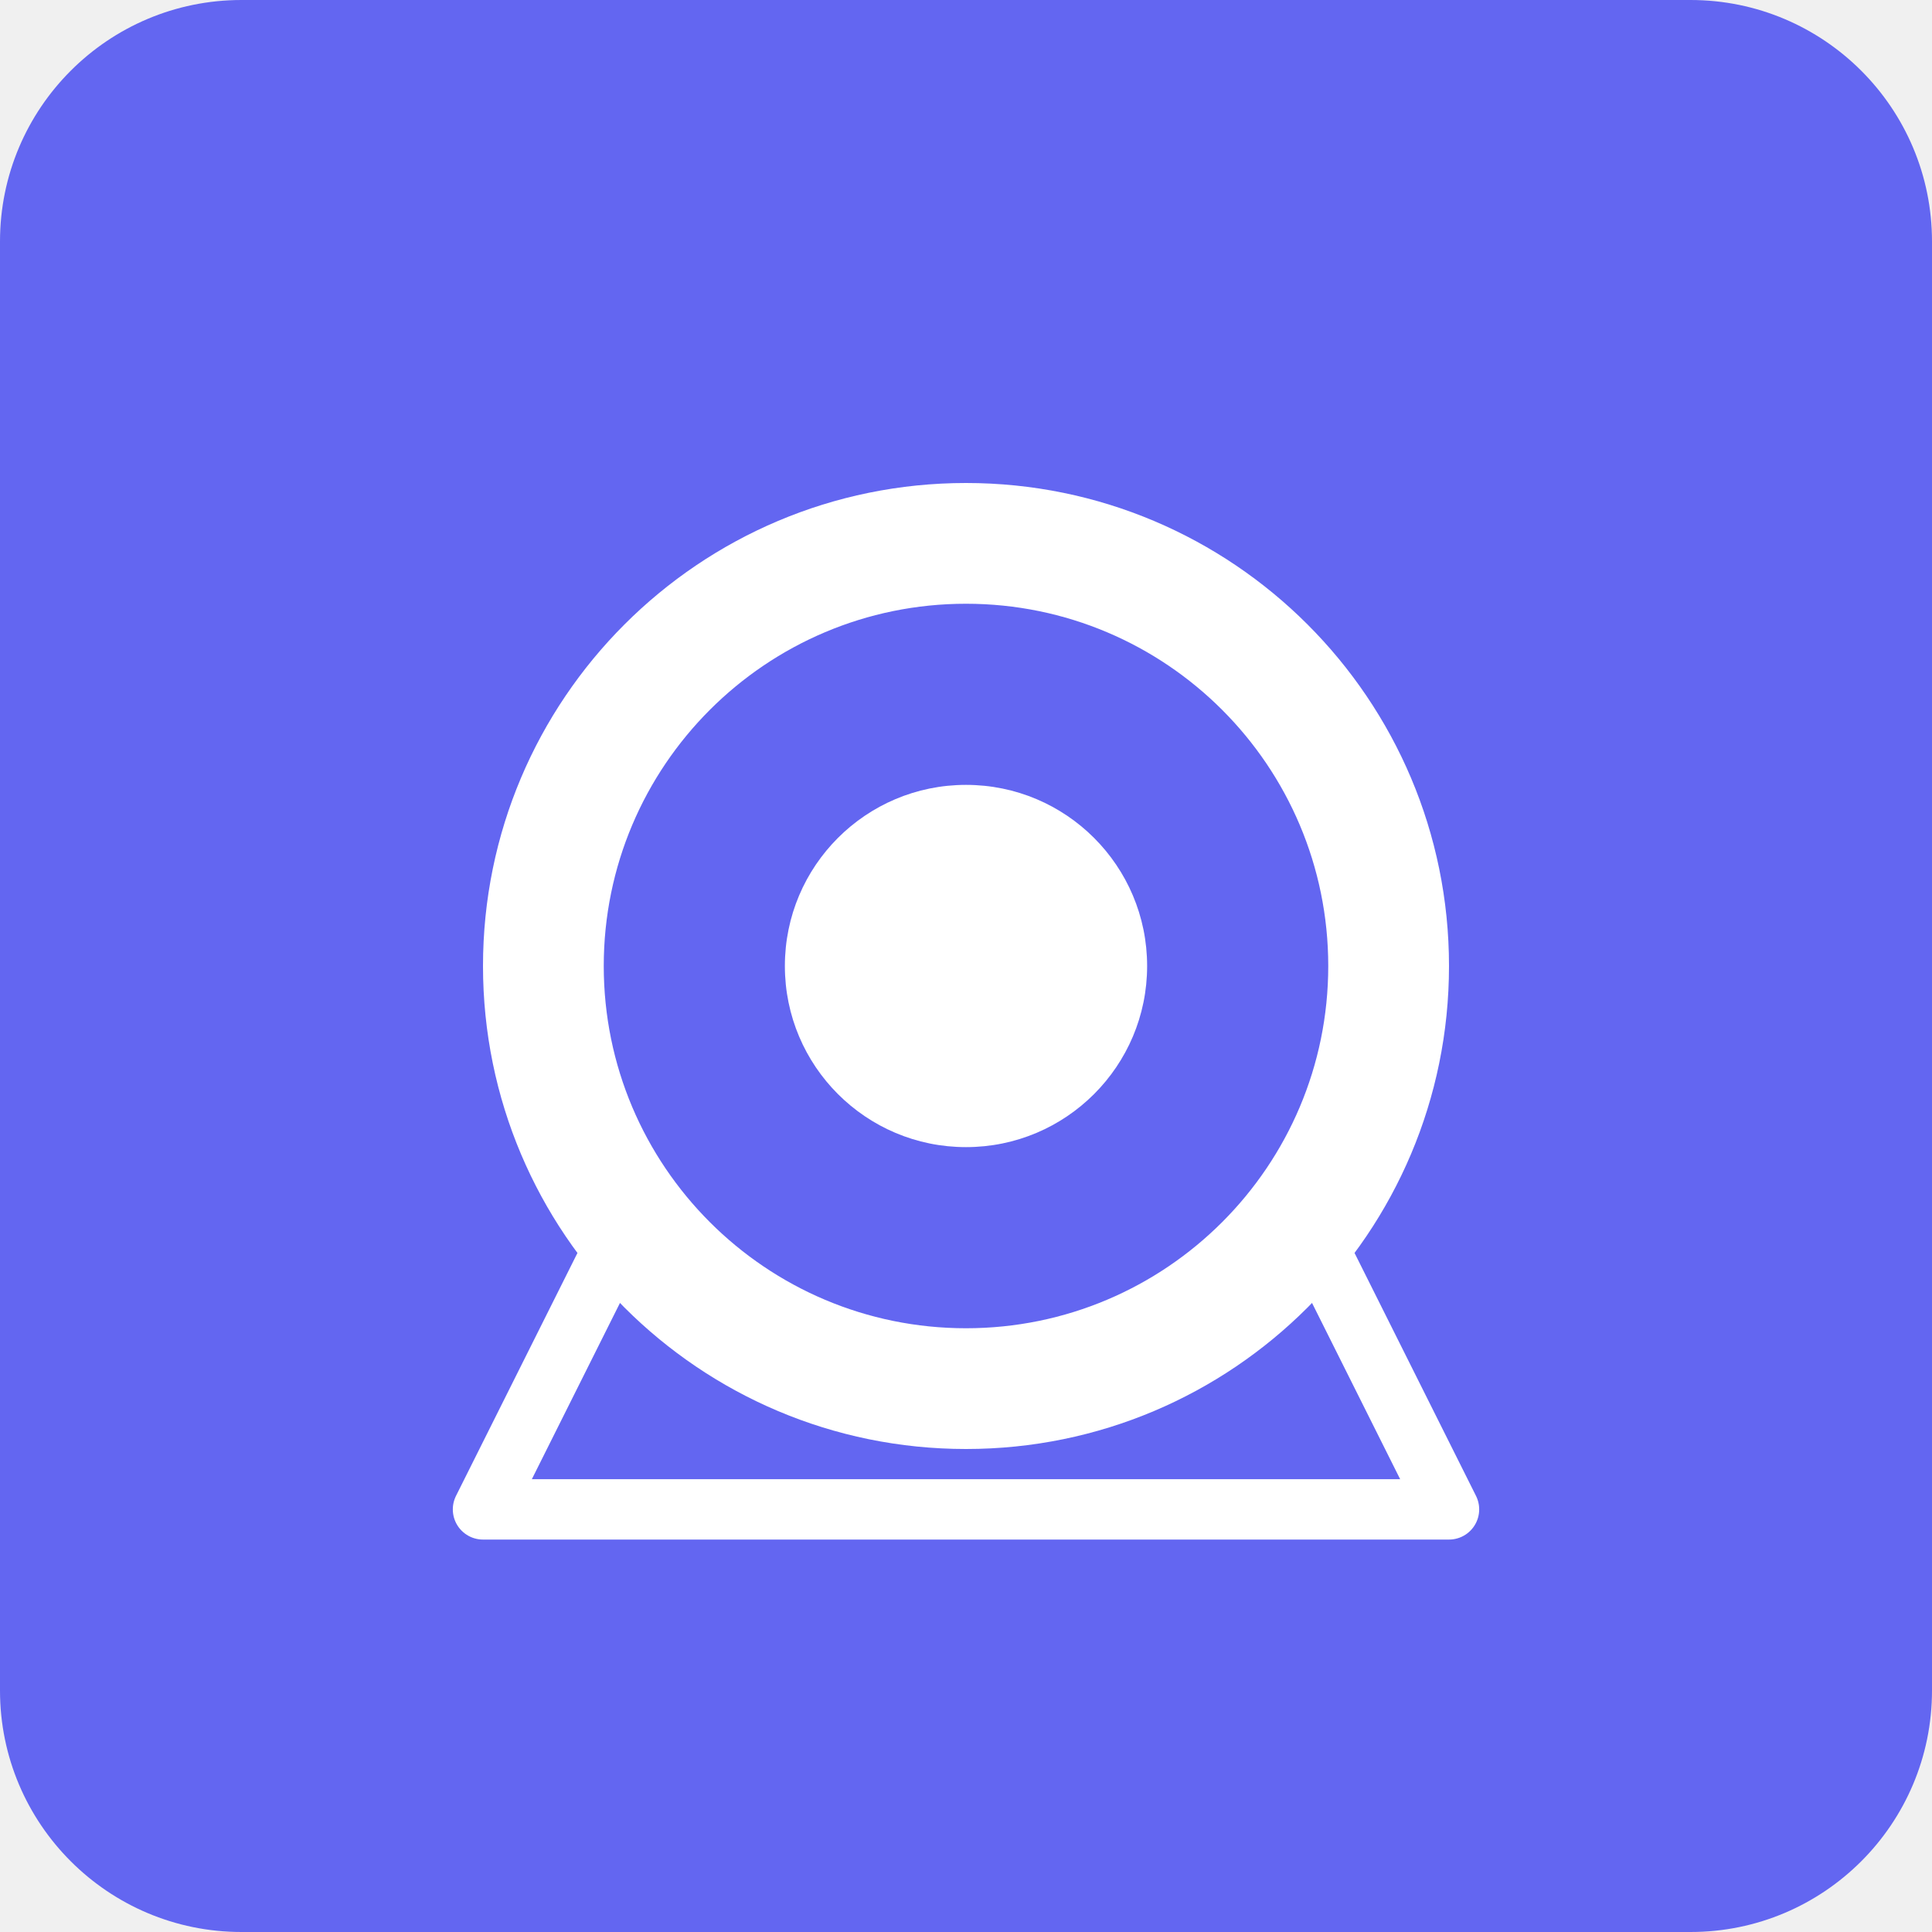
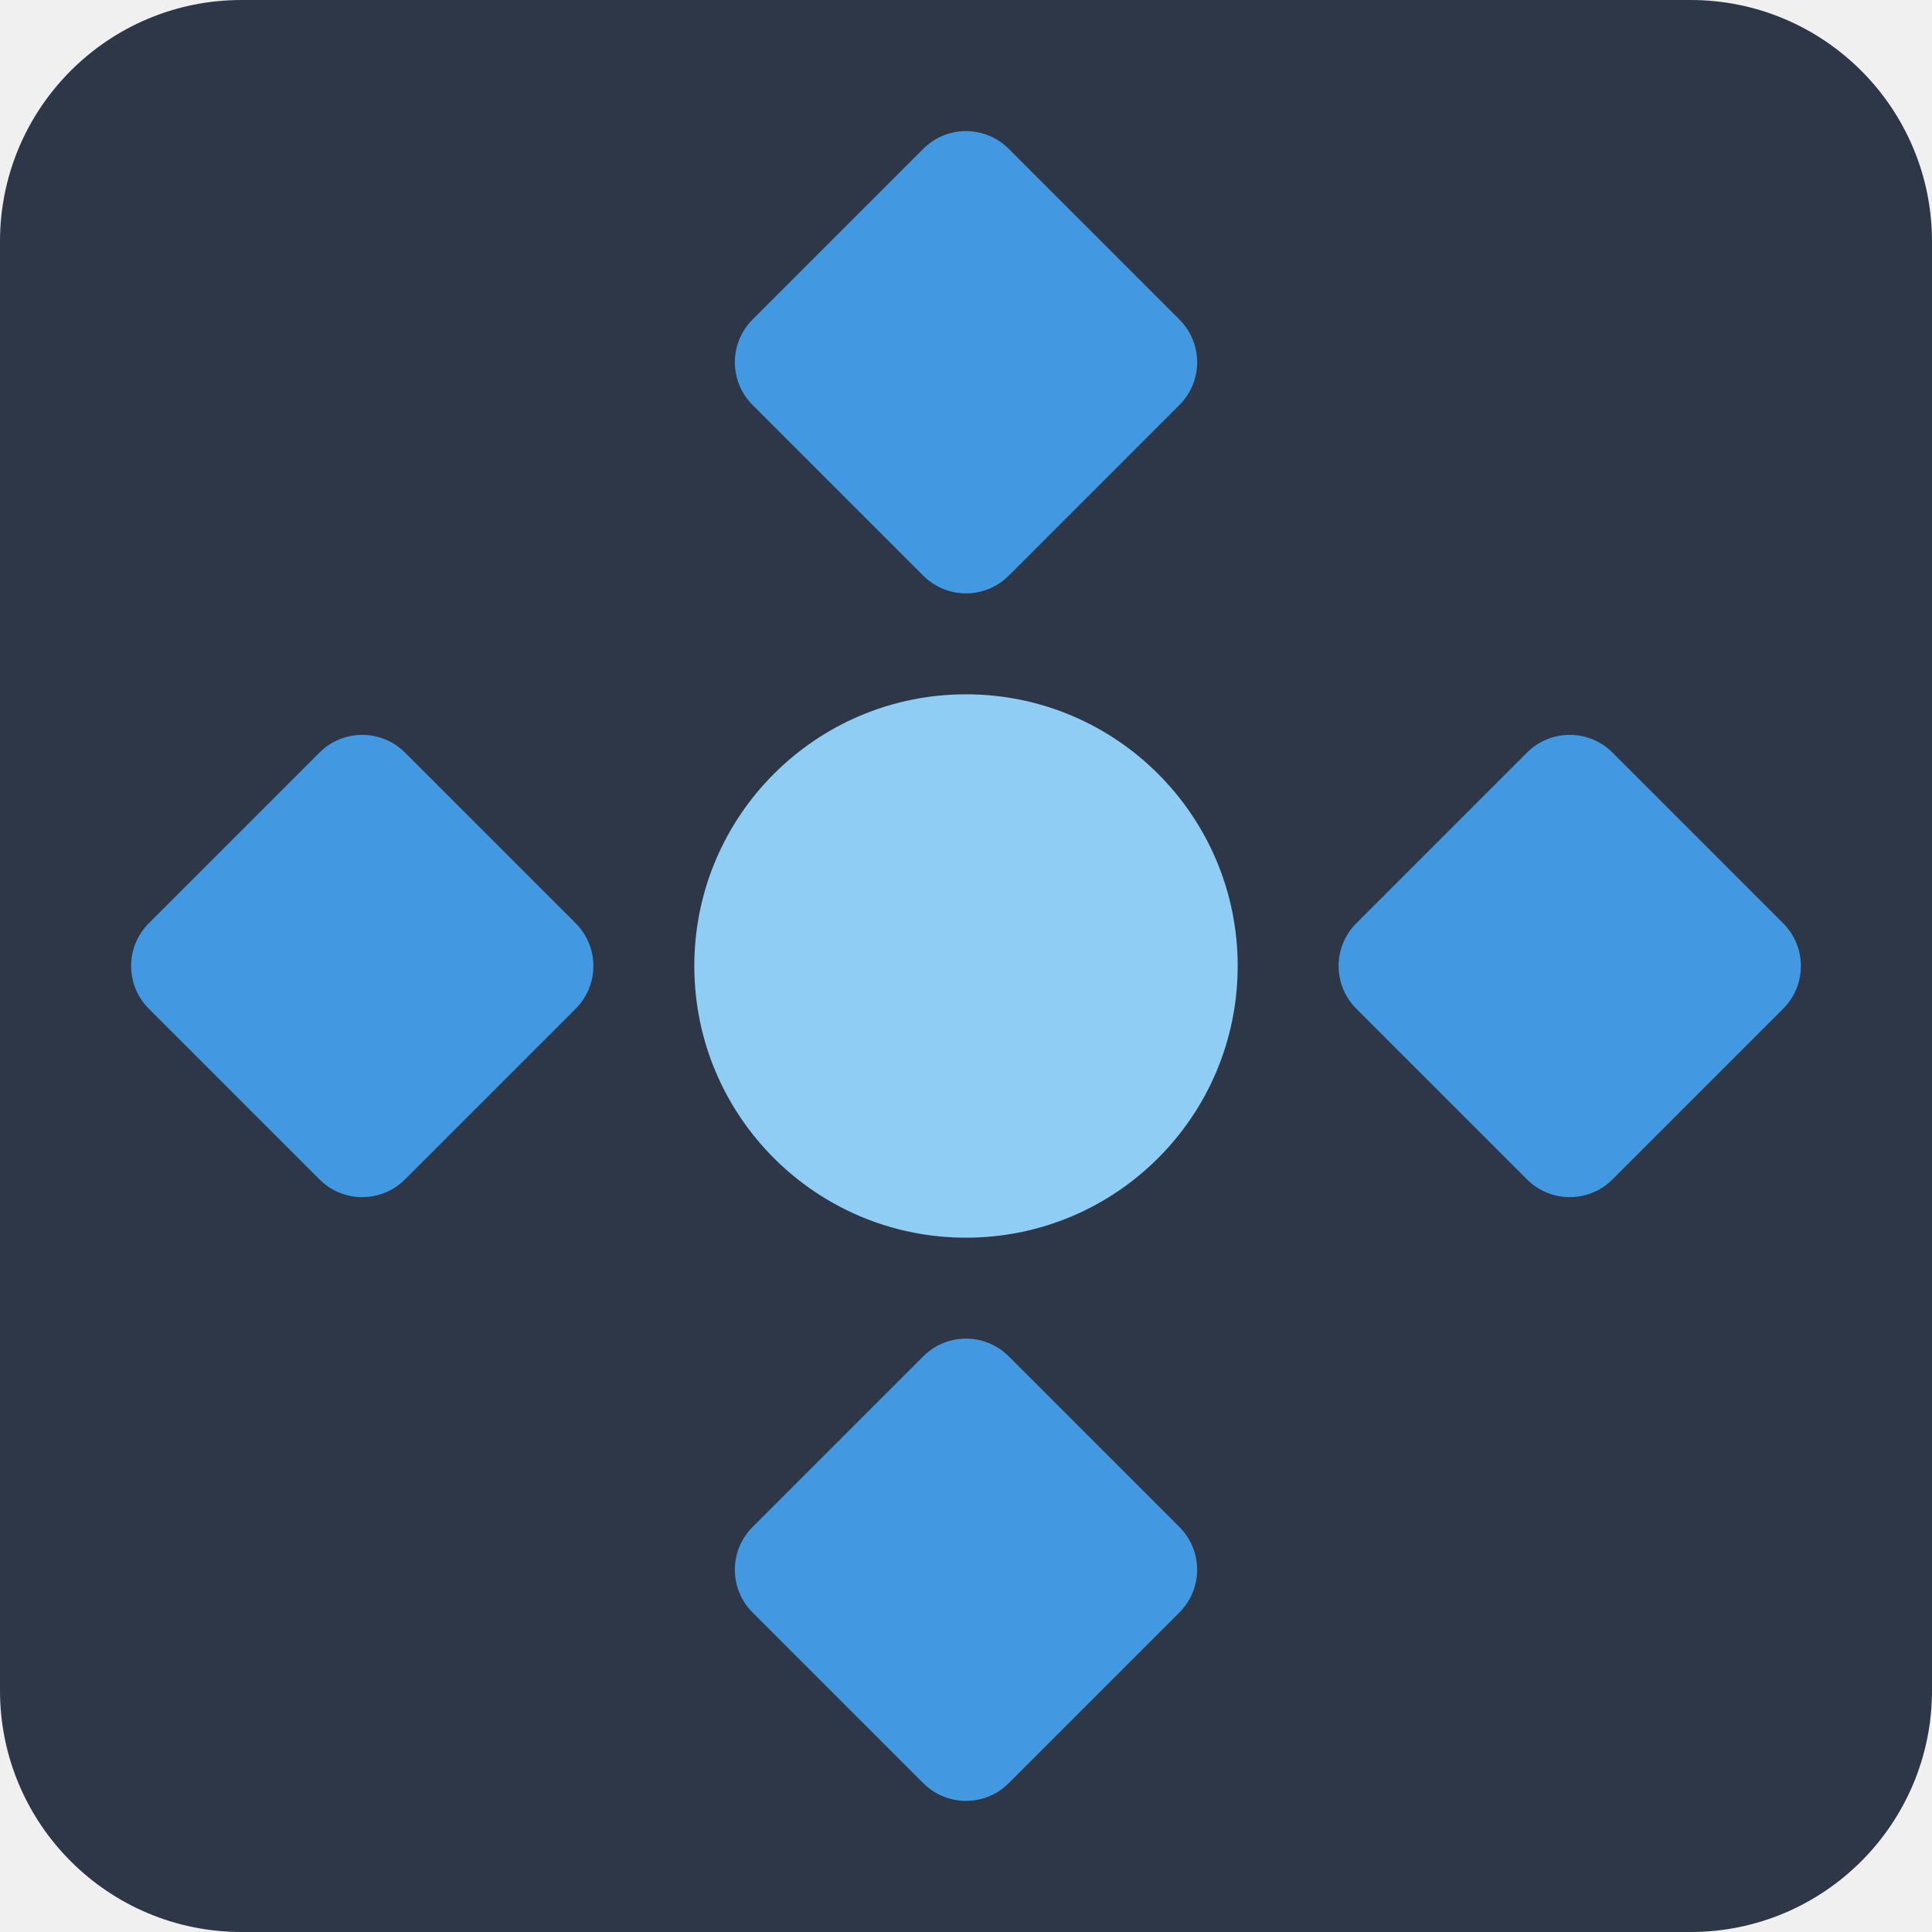
<svg xmlns="http://www.w3.org/2000/svg" viewBox="0 0 64 64" fill="none">
-   <rect width="64" height="64" rx="8" fill="#6366f1" />
-   <path d="M32 16c-8.837 0-16 7.163-16 16s7.163 16 16 16 16-7.163 16-16-7.163-16-16-16zm0 28c-6.627 0-12-5.373-12-12s5.373-12 12-12 12 5.373 12 12-5.373 12-12 12z" fill="white" />
-   <circle cx="32" cy="32" r="6" fill="white" />
-   <path d="M20 42l-4 8h32l-4-8" stroke="white" stroke-width="2" stroke-linecap="round" stroke-linejoin="round" />
+   <rect width="64" height="64" rx="8" fill="#2d3748" />
+   <rect x="26" y="6" width="12" height="12" rx="2" fill="#4299e1" transform="rotate(45 32 12)" />
+   <rect x="46" y="26" width="12" height="12" rx="2" fill="#4299e1" transform="rotate(45 52 32)" />
+   <rect x="26" y="46" width="12" height="12" rx="2" fill="#4299e1" transform="rotate(45 32 52)" />
+   <rect x="6" y="26" width="12" height="12" rx="2" fill="#4299e1" transform="rotate(45 12 32)" />
+   <circle cx="32" cy="32" r="9" fill="#90cdf4" />
</svg>
